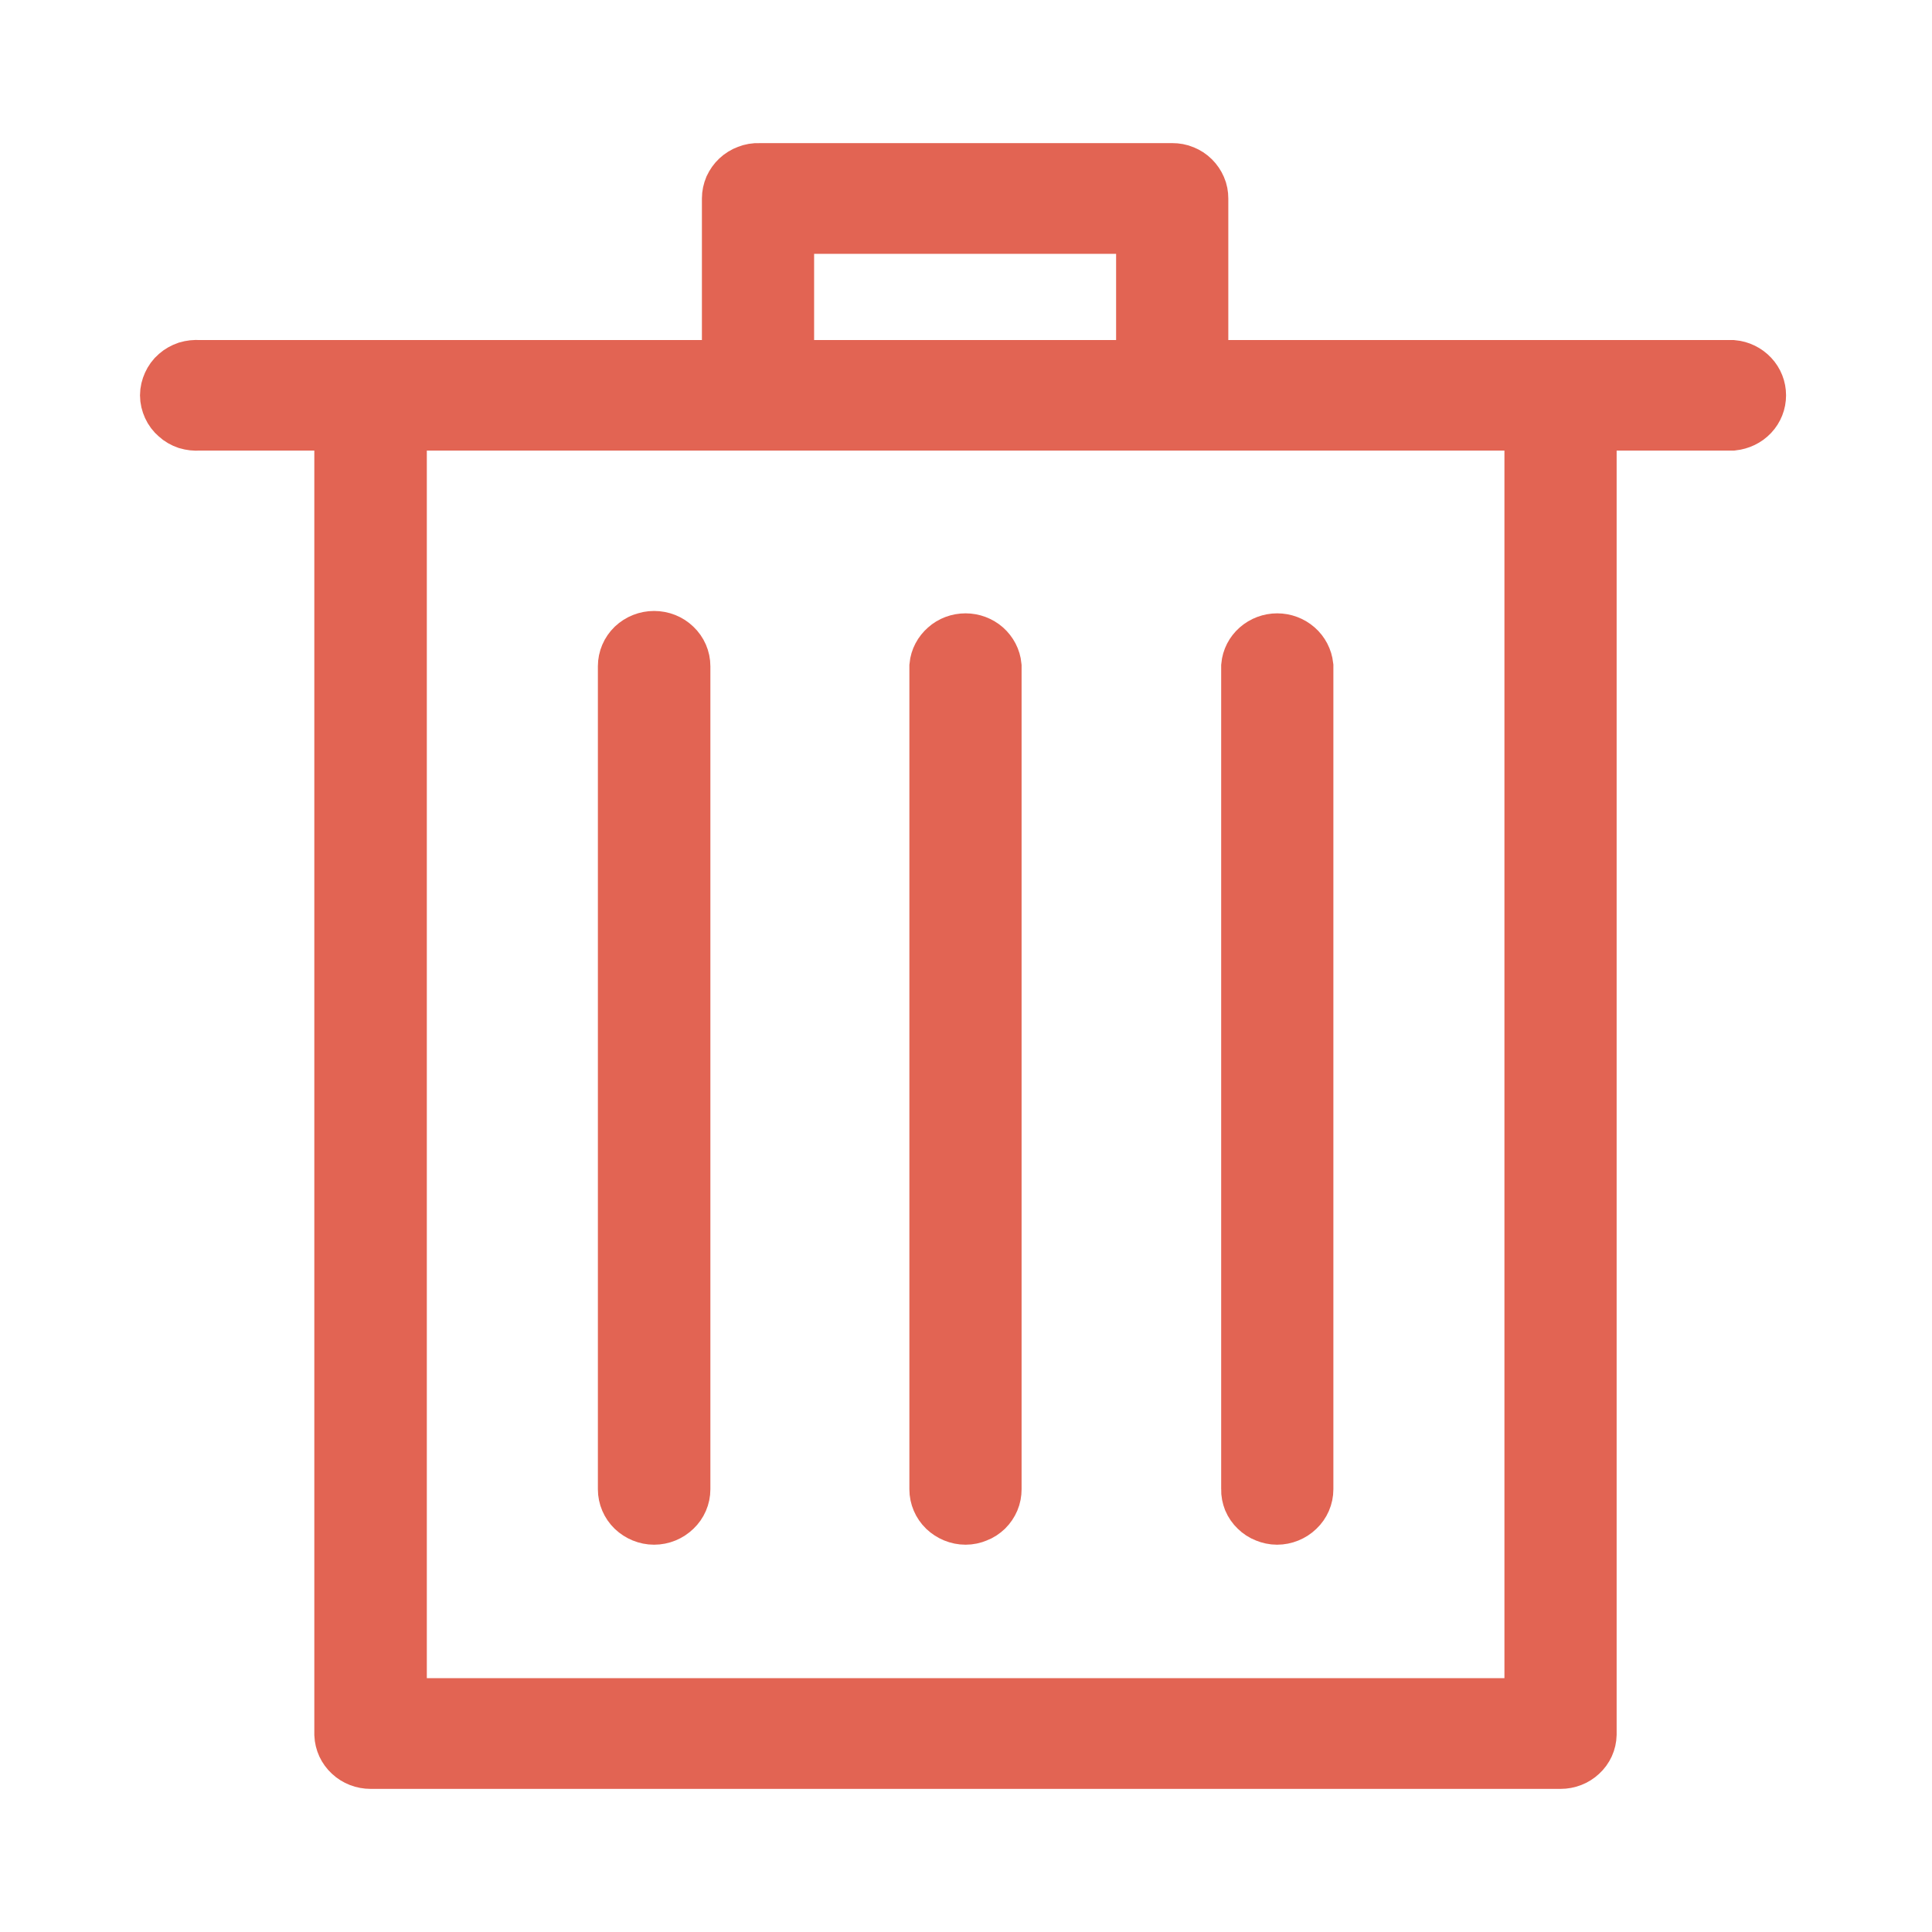
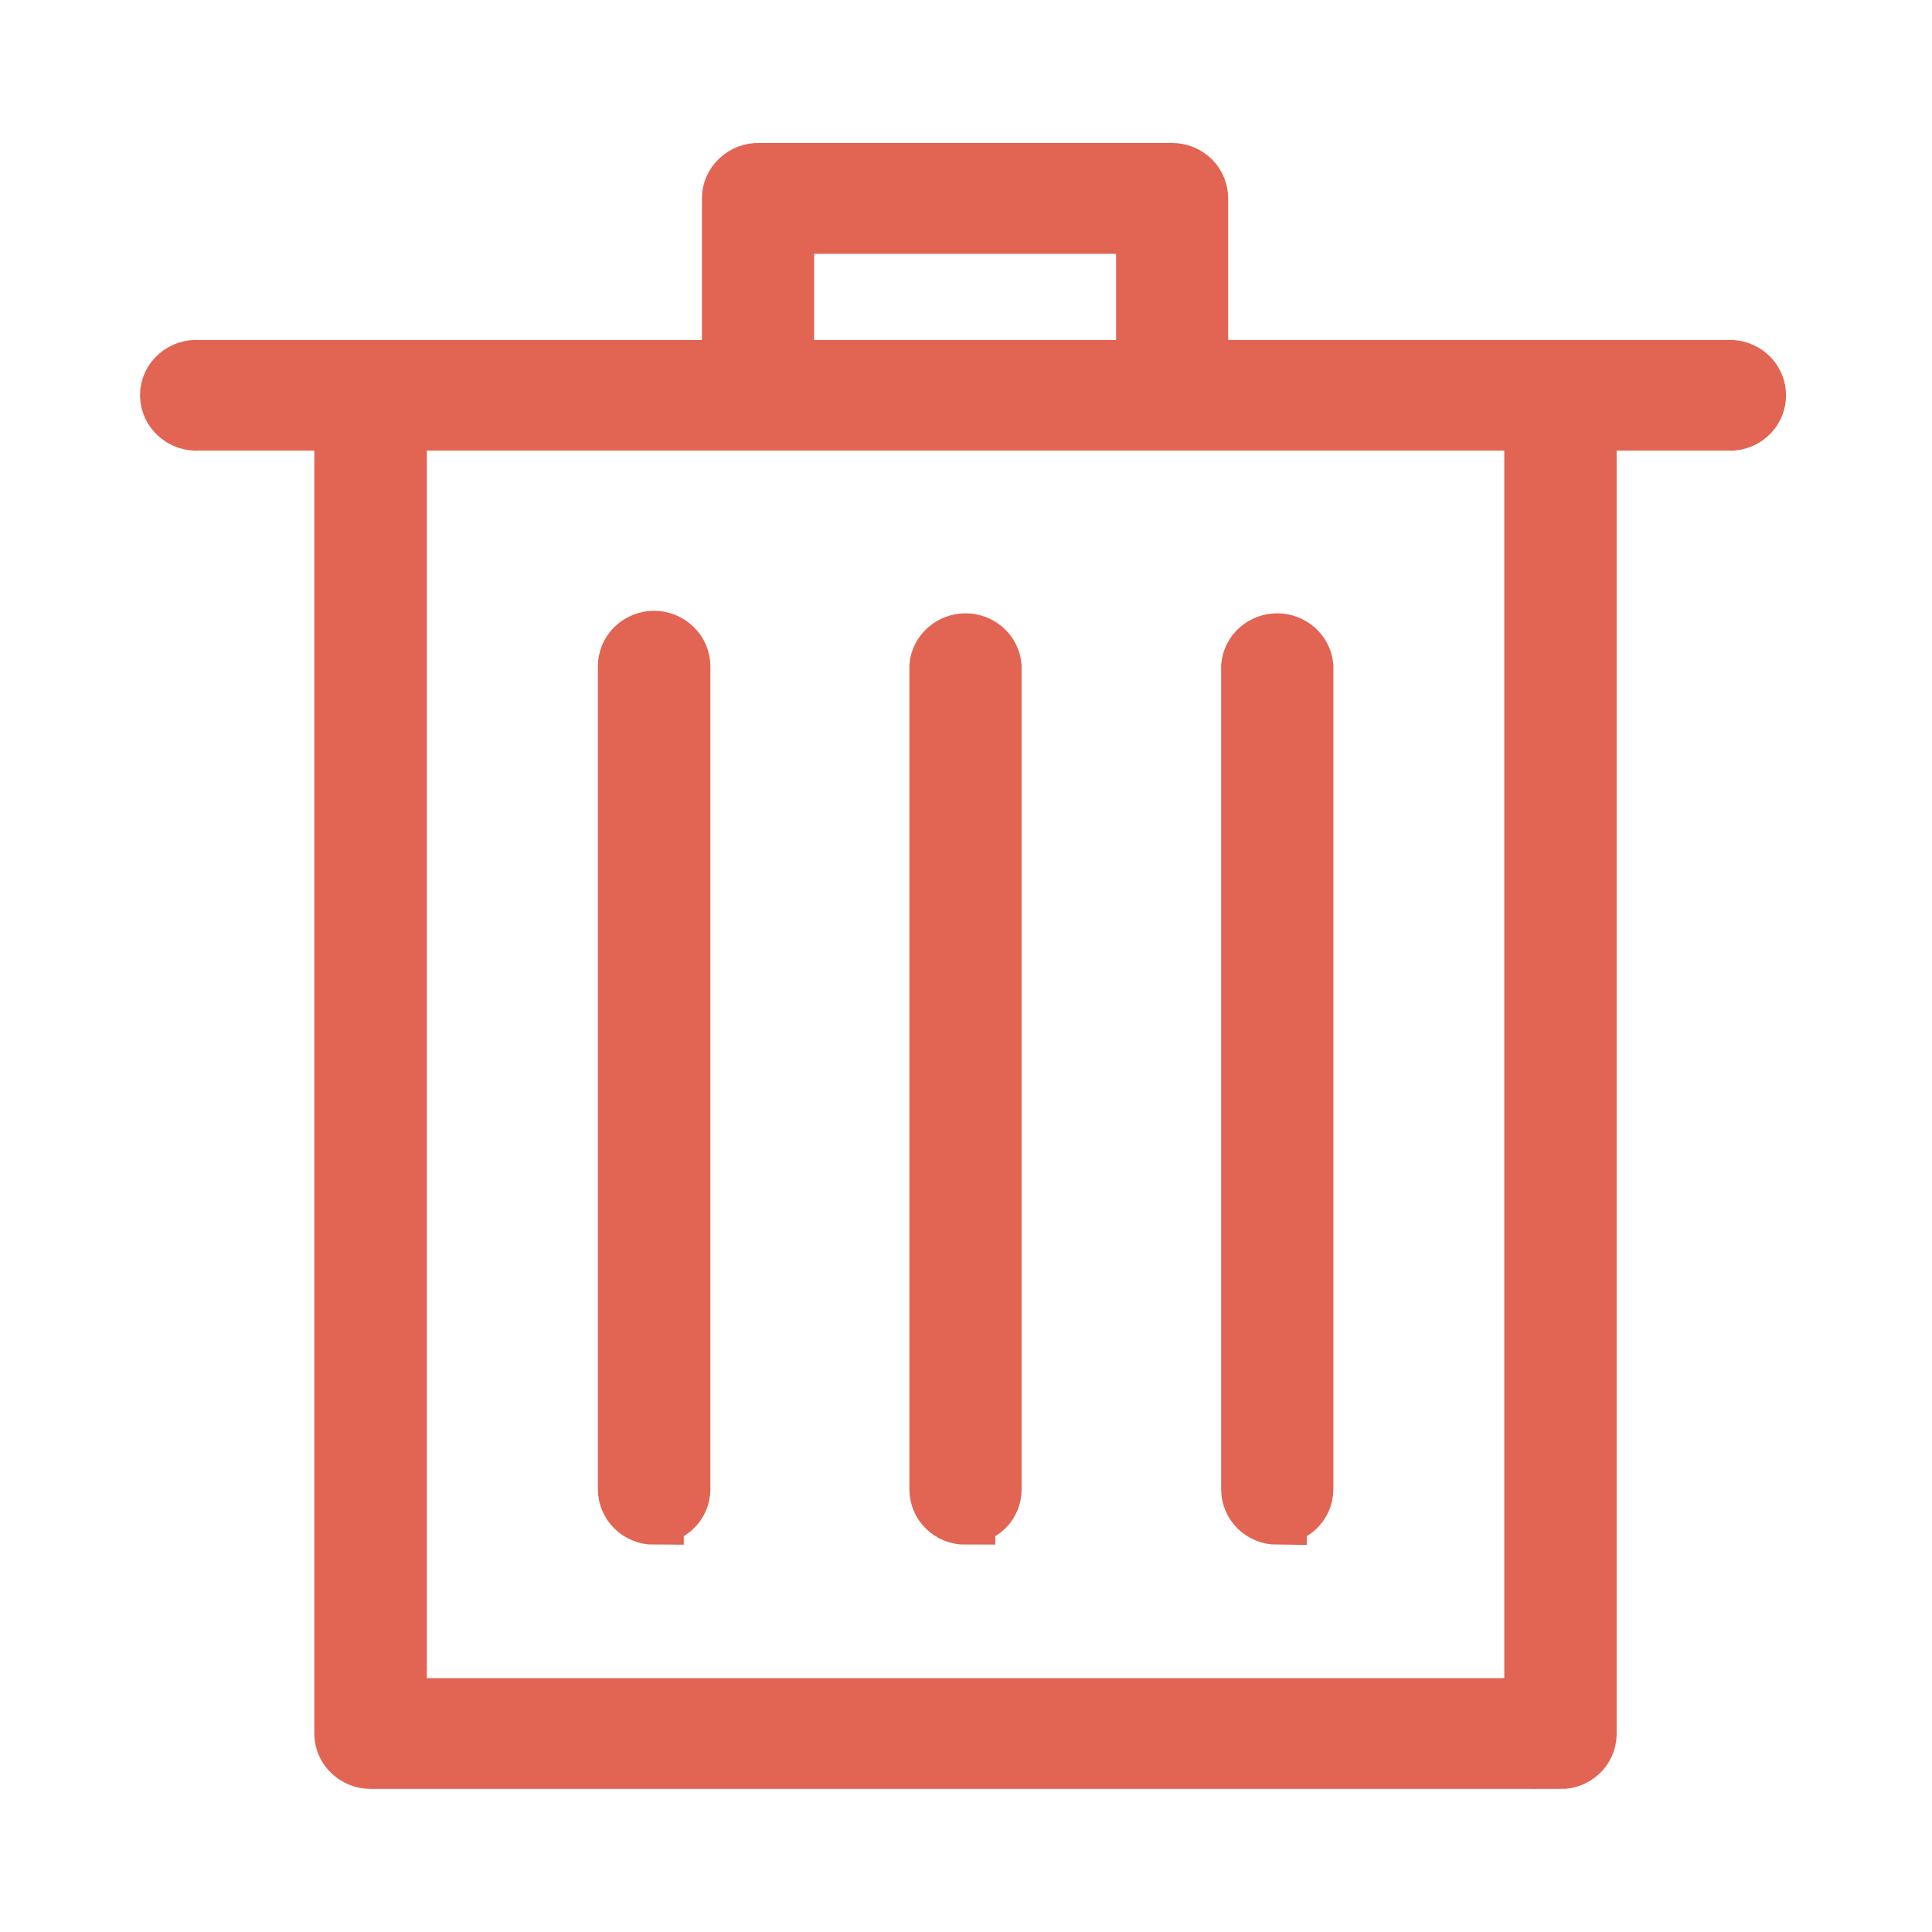
- <svg xmlns="http://www.w3.org/2000/svg" width="13" height="13" viewBox="0 0 13 13" fill="none">
-   <path d="M7.888 2.574C7.865 2.575 7.842 2.57 7.82 2.562C7.798 2.553 7.779 2.541 7.762 2.525C7.746 2.509 7.732 2.49 7.723 2.469C7.714 2.448 7.71 2.426 7.71 2.403V1.508H5.278V2.407C5.274 2.449 5.254 2.489 5.221 2.518C5.188 2.547 5.145 2.563 5.101 2.563C5.056 2.563 5.014 2.547 4.981 2.518C4.948 2.489 4.928 2.449 4.923 2.407V1.335C4.923 1.312 4.928 1.29 4.937 1.268C4.947 1.247 4.96 1.228 4.977 1.212C4.994 1.196 5.015 1.183 5.037 1.175C5.059 1.166 5.083 1.162 5.107 1.163H7.888C7.912 1.163 7.935 1.167 7.956 1.176C7.978 1.185 7.997 1.197 8.014 1.214C8.03 1.23 8.043 1.249 8.052 1.27C8.061 1.29 8.065 1.313 8.065 1.335V2.407C8.064 2.451 8.045 2.494 8.012 2.525C7.979 2.557 7.934 2.574 7.888 2.574Z" fill="#E26453" stroke="#E26453" stroke-width="0.4" />
-   <path d="M10.501 11.837H2.494C2.447 11.837 2.403 11.82 2.37 11.789C2.336 11.758 2.317 11.716 2.315 11.671V2.839C2.315 2.794 2.334 2.75 2.367 2.717C2.401 2.685 2.446 2.667 2.494 2.667C2.541 2.667 2.586 2.685 2.62 2.717C2.653 2.75 2.672 2.794 2.672 2.839V11.492H10.323V2.839C10.321 2.816 10.323 2.791 10.331 2.769C10.339 2.746 10.352 2.725 10.368 2.707C10.385 2.689 10.406 2.675 10.428 2.665C10.451 2.656 10.476 2.651 10.5 2.651C10.525 2.651 10.55 2.656 10.573 2.665C10.595 2.675 10.616 2.689 10.632 2.707C10.649 2.725 10.662 2.746 10.67 2.769C10.678 2.791 10.68 2.816 10.678 2.839V11.671C10.677 11.716 10.658 11.758 10.624 11.789C10.591 11.82 10.547 11.837 10.501 11.837Z" fill="#E26453" stroke="#E26453" stroke-width="0.4" />
-   <path d="M11.657 2.832H1.338C1.313 2.834 1.288 2.831 1.264 2.824C1.241 2.816 1.219 2.804 1.201 2.787C1.182 2.771 1.168 2.752 1.158 2.73C1.148 2.708 1.142 2.684 1.142 2.66C1.142 2.636 1.148 2.612 1.158 2.59C1.168 2.568 1.182 2.548 1.201 2.532C1.219 2.516 1.241 2.504 1.264 2.496C1.288 2.489 1.313 2.486 1.338 2.488H11.657C11.701 2.492 11.742 2.512 11.772 2.544C11.802 2.576 11.818 2.617 11.818 2.66C11.818 2.703 11.802 2.744 11.772 2.776C11.742 2.808 11.701 2.827 11.657 2.832Z" fill="#E26453" stroke="#E26453" stroke-width="0.4" />
-   <path d="M4.401 10.194C4.354 10.194 4.309 10.175 4.275 10.143C4.242 10.111 4.223 10.067 4.223 10.021V4.483C4.223 4.437 4.242 4.393 4.275 4.361C4.309 4.329 4.354 4.311 4.401 4.311C4.449 4.311 4.494 4.329 4.527 4.361C4.561 4.393 4.58 4.437 4.58 4.483V10.021C4.58 10.067 4.561 10.111 4.527 10.143C4.494 10.175 4.449 10.194 4.401 10.194Z" fill="#E26453" stroke="#E26453" stroke-width="0.4" />
-   <path d="M6.497 10.194C6.45 10.194 6.405 10.175 6.371 10.143C6.338 10.111 6.319 10.067 6.319 10.021V4.483C6.323 4.44 6.344 4.401 6.377 4.372C6.409 4.343 6.452 4.327 6.497 4.327C6.541 4.327 6.584 4.343 6.617 4.372C6.649 4.401 6.67 4.44 6.674 4.483V10.021C6.674 10.044 6.67 10.066 6.661 10.087C6.652 10.108 6.639 10.127 6.623 10.143C6.606 10.159 6.587 10.172 6.565 10.18C6.544 10.189 6.521 10.194 6.497 10.194Z" fill="#E26453" stroke="#E26453" stroke-width="0.4" />
-   <path d="M8.593 10.194C8.57 10.194 8.547 10.189 8.525 10.18C8.504 10.172 8.484 10.159 8.468 10.143C8.451 10.127 8.438 10.108 8.429 10.087C8.421 10.066 8.416 10.044 8.417 10.021V4.483C8.421 4.44 8.441 4.401 8.474 4.372C8.507 4.343 8.55 4.327 8.594 4.327C8.638 4.327 8.681 4.343 8.714 4.372C8.747 4.401 8.767 4.44 8.772 4.483V10.021C8.772 10.067 8.753 10.111 8.719 10.143C8.686 10.175 8.64 10.194 8.593 10.194Z" fill="#E26453" stroke="#E26453" stroke-width="0.4" />
+ <svg xmlns="http://www.w3.org/2000/svg" width="13" height="13" fill="none">
+   <path d="M7.888 2.574a.182.182 0 01-.126-.05.17.17 0 01-.052-.12v-.896H5.278v.899a.17.17 0 01-.057.11.182.182 0 01-.24 0 .17.17 0 01-.058-.11V1.335a.168.168 0 01.054-.123.18.18 0 01.13-.05h2.781a.182.182 0 01.126.052.17.17 0 01.05.121v1.072c0 .044-.019.087-.052.118a.18.18 0 01-.124.05zM10.501 11.837H2.494a.182.182 0 01-.124-.048.17.17 0 01-.055-.118V2.839a.17.17 0 01.052-.122.181.181 0 01.253 0 .17.17 0 01.052.122v8.653h7.65V2.84a.167.167 0 01.046-.132.178.178 0 01.132-.056.184.184 0 01.132.056.17.17 0 01.046.132v8.832a.168.168 0 01-.054.118.18.18 0 01-.123.048z" fill="#E26453" stroke="#E26453" stroke-width=".4" />
+   <path d="M11.657 2.832H1.337a.184.184 0 01-.136-.045.173.173 0 01-.059-.127.168.168 0 01.059-.128.18.18 0 01.137-.044h10.319a.18.18 0 01.115.056.17.17 0 010 .232.18.18 0 01-.115.056zM4.401 10.194a.181.181 0 01-.126-.051.17.17 0 01-.052-.122V4.483a.17.17 0 01.052-.122.181.181 0 01.252 0 .17.17 0 01.053.122v5.538a.17.17 0 01-.053.122.181.181 0 01-.126.05zM6.497 10.194a.182.182 0 01-.126-.05.17.17 0 01-.052-.123V4.483a.17.17 0 01.058-.111.182.182 0 01.24 0 .17.17 0 01.057.111v5.538a.167.167 0 01-.051.122.178.178 0 01-.126.05zM8.593 10.194a.182.182 0 01-.125-.051.172.172 0 01-.051-.122V4.483a.17.17 0 01.057-.111.182.182 0 01.24 0 .17.17 0 01.058.111v5.538a.17.17 0 01-.053.122.182.182 0 01-.126.05z" fill="#E26453" stroke="#E26453" stroke-width=".4" />
</svg>
